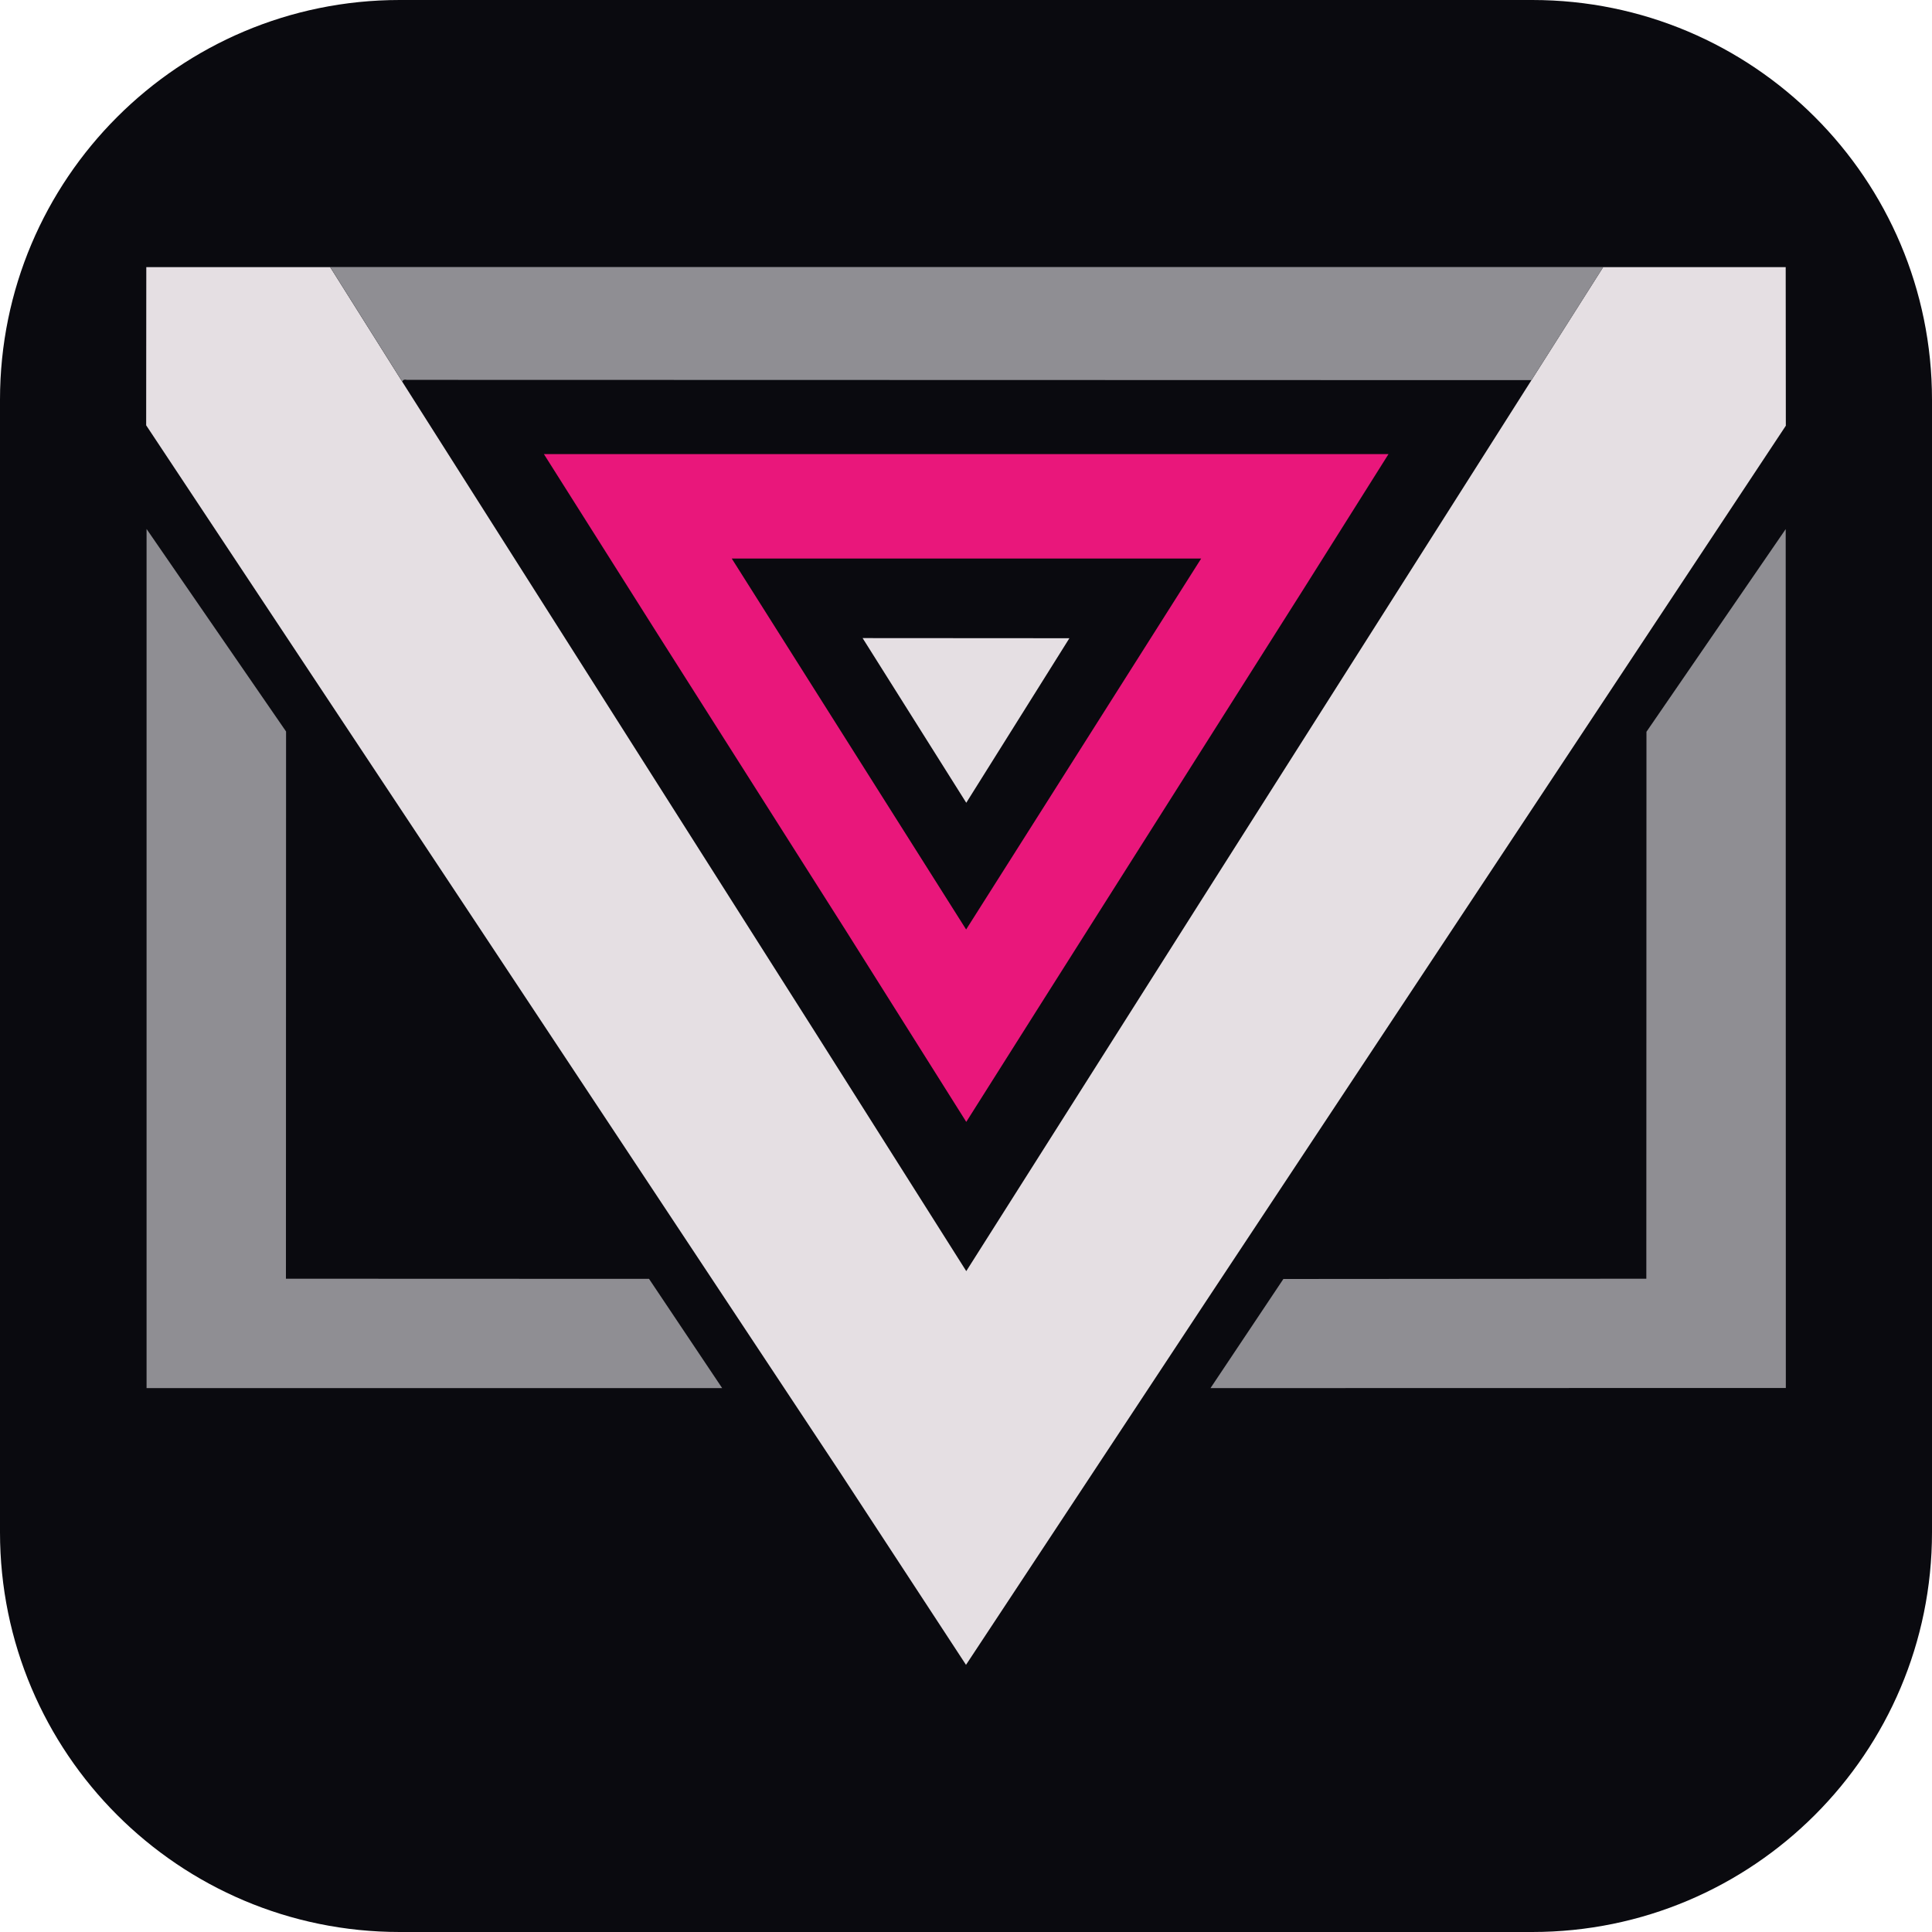
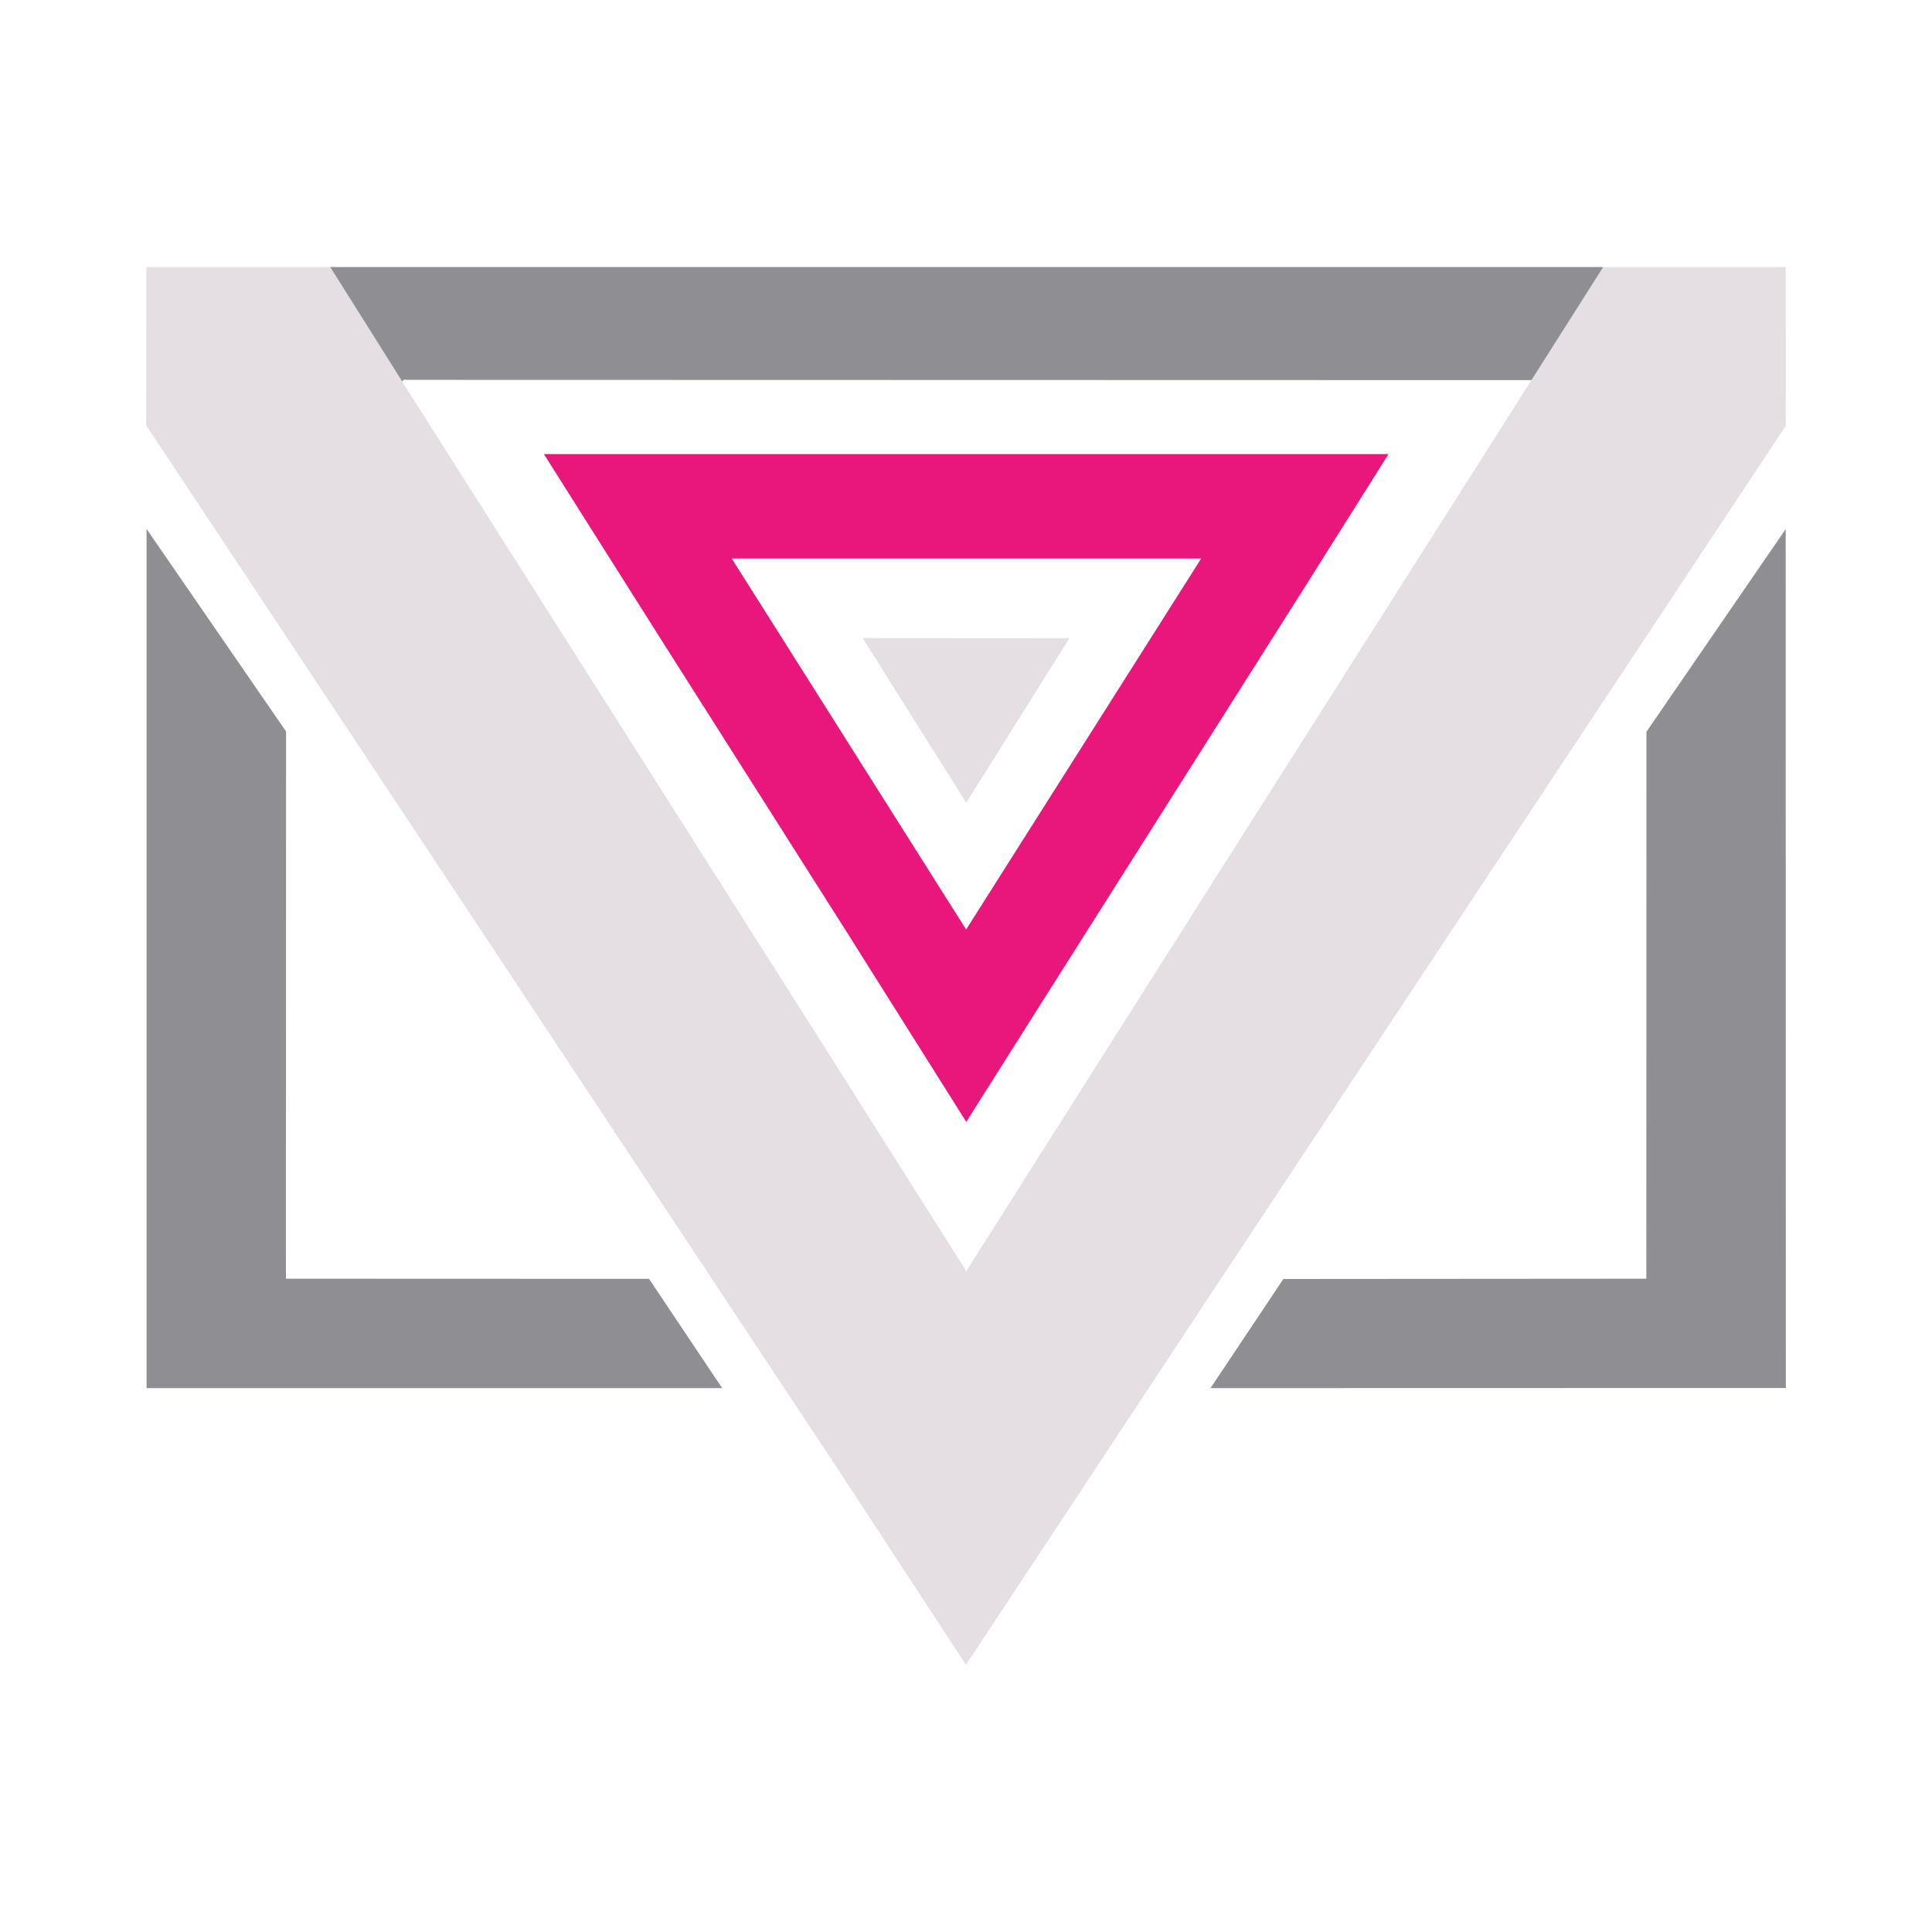
- <svg xmlns="http://www.w3.org/2000/svg" viewBox="299 211 1450 1450">
-   <rect x="299" y="211" width="1450" height="1450" rx="300" fill="#0a0a0f" />
+ <svg xmlns="http://www.w3.org/2000/svg" viewBox="299 211 1450 1450" role="img" aria-label="Vellum">
  <polygon points="546.8 411.5 600.9 497.5 910.6 985.4 1024.2 1165 1199.8 887.9 1448.4 496.3 1502.2 411.5 1639.2 411.5 1639.3 530.5 1442.1 828.3 1203.9 1188 1024 1460.5 928.9 1315.2 649.6 893.5 408.7 530.2 408.8 411.5 546.8 411.5" fill="#e5dfe3" />
  <polygon points="786.1 1170.8 841 1252.8 409 1252.8 409 608 513.7 760 513.6 1170.7 786.1 1170.8" fill="#8f8e93" />
  <polygon points="1262.2 1170.9 1534.6 1170.7 1534.7 760.2 1639.2 608.1 1639.3 1252.7 1207.5 1252.8 1262.2 1170.9" fill="#8f8e93" />
  <path d="M1502.2 411.5l-53.8 84.8-844.1-.2c-2.3-.6-3 .4-3.4 1.3l-54.1-86h955.4Z" fill="#8f8e93" />
  <path d="m1082.4 960.9-58.2 92.1-90.4-143.6-140.9-222-85.7-135.6h633.9l-63.2 100.4-195.5 308.7Zm118.1-330.7H848.2l175.9 278.4 176.4-278.4Z" fill="#e9177b" />
  <polygon points="1101.6 690 1024.2 813.5 946.4 689.9 1101.6 690" fill="#e5dfe3" />
</svg>
